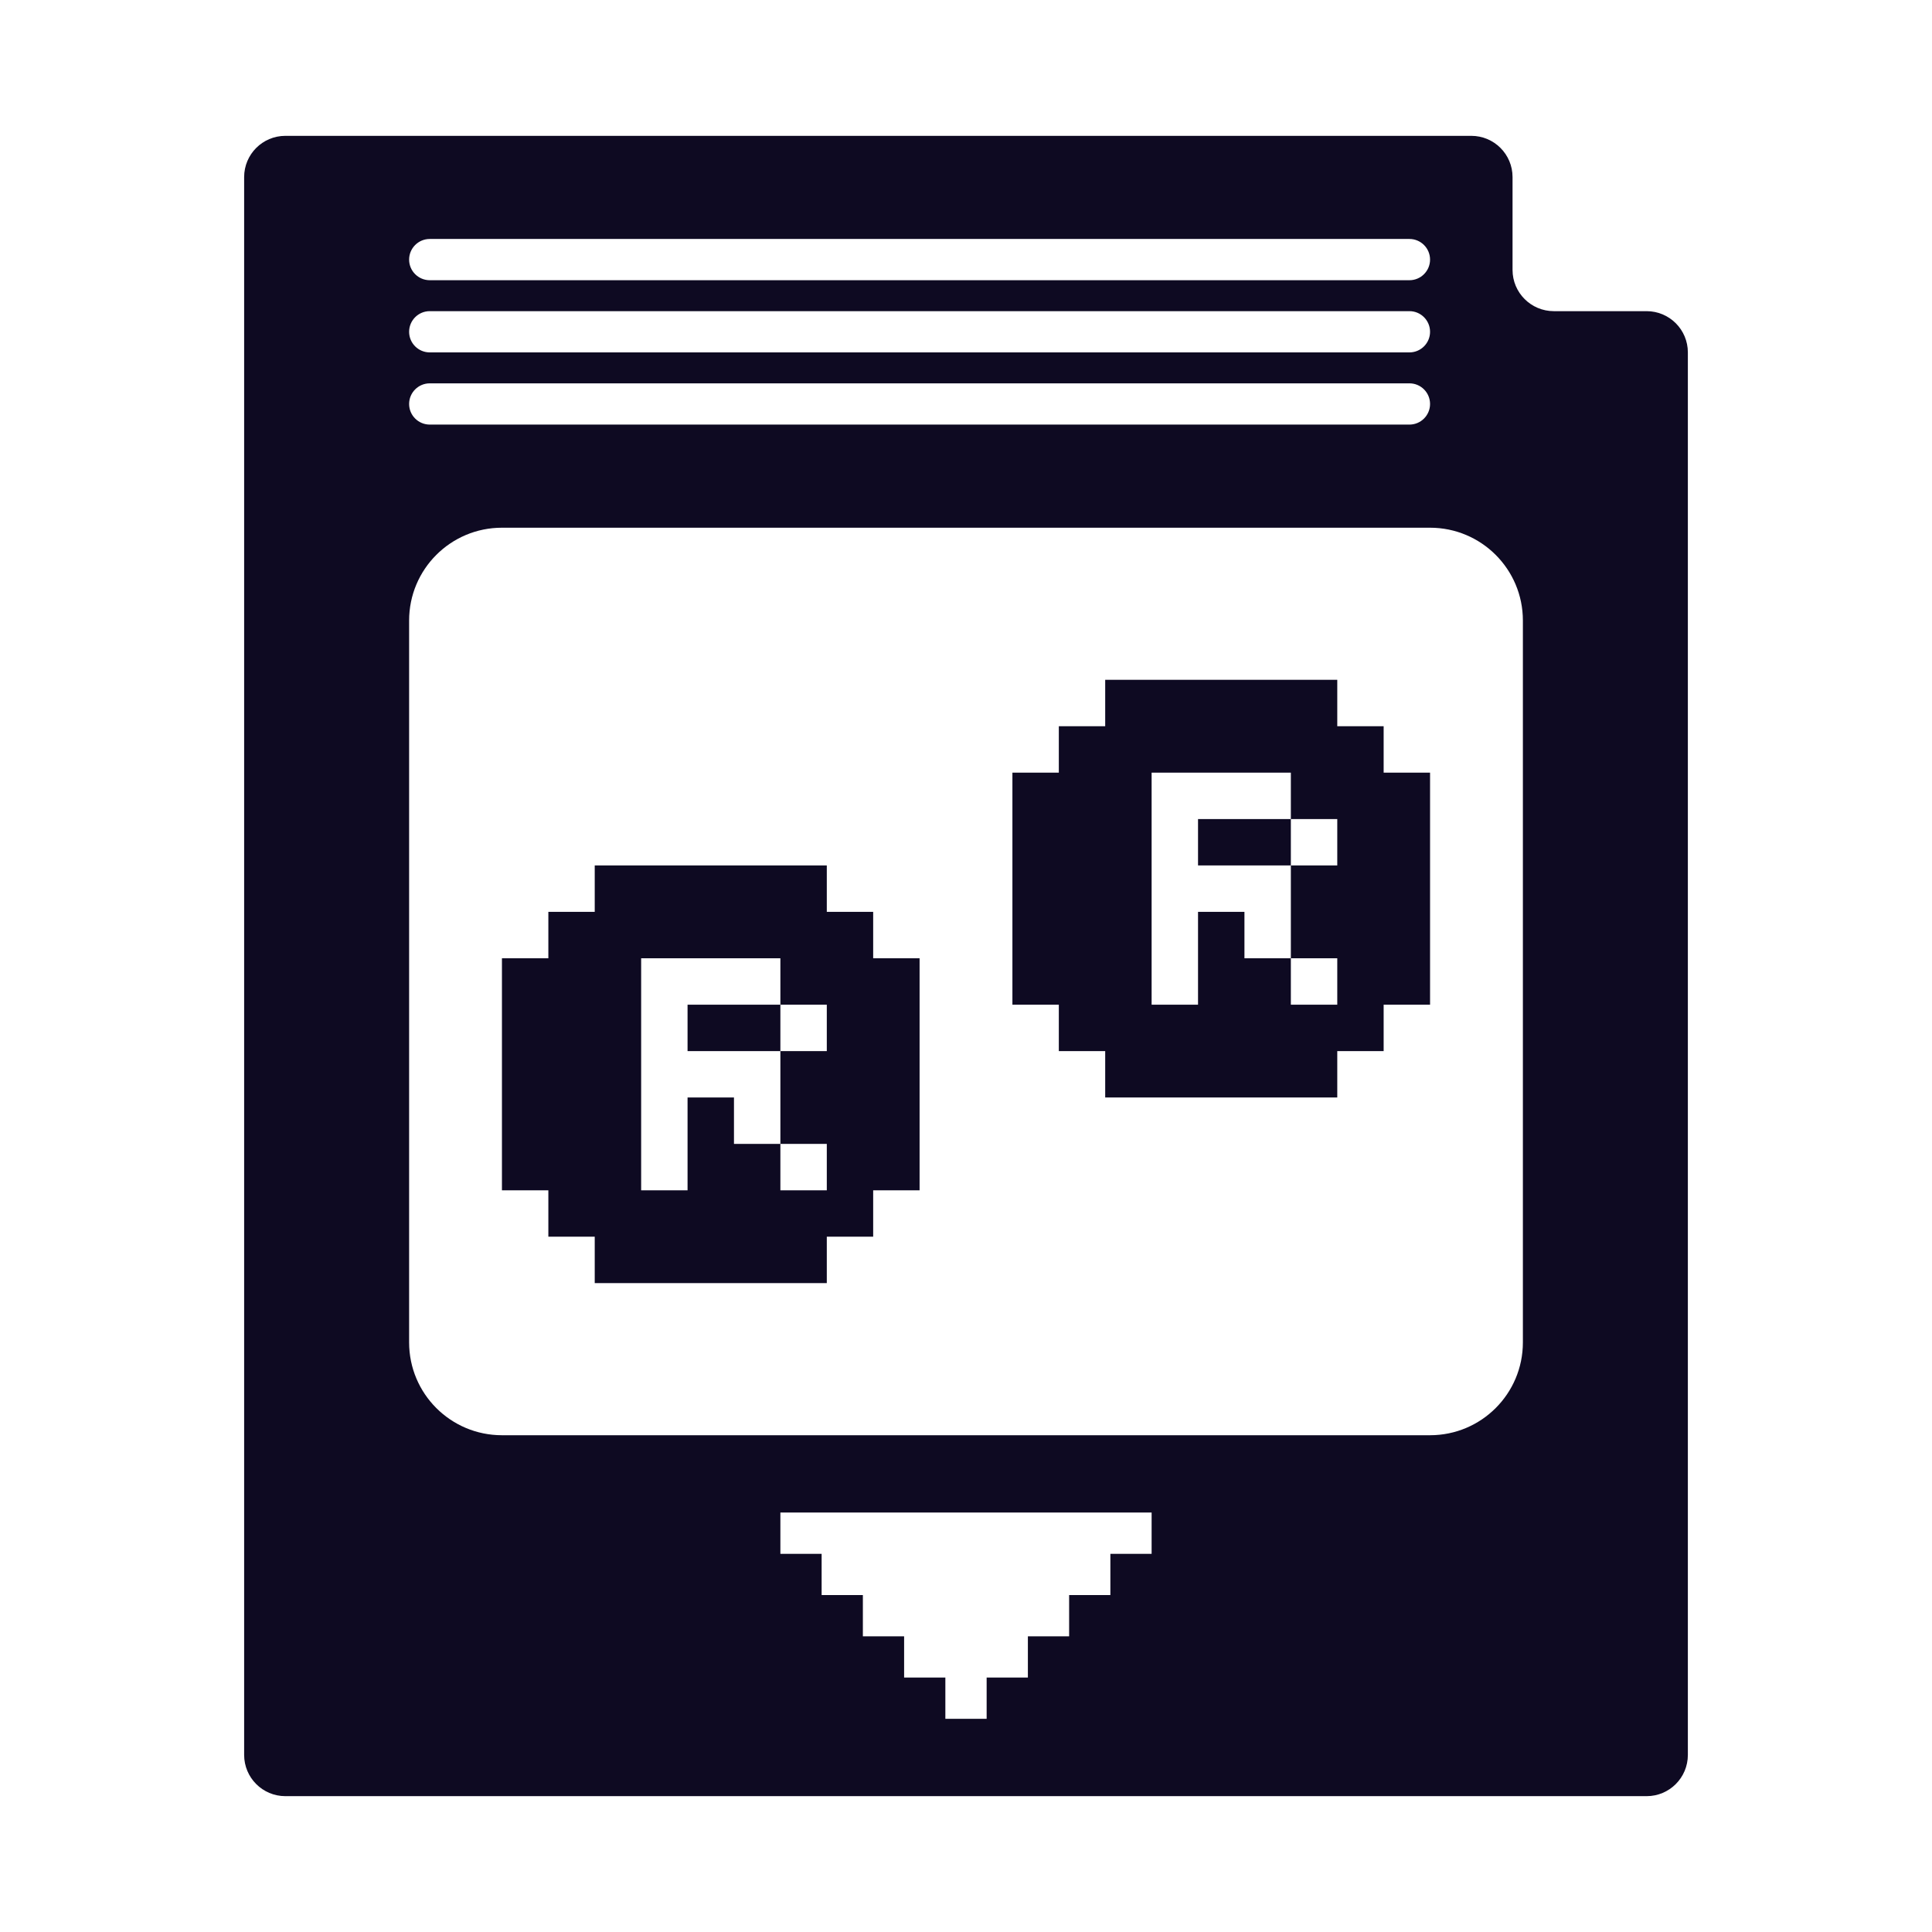
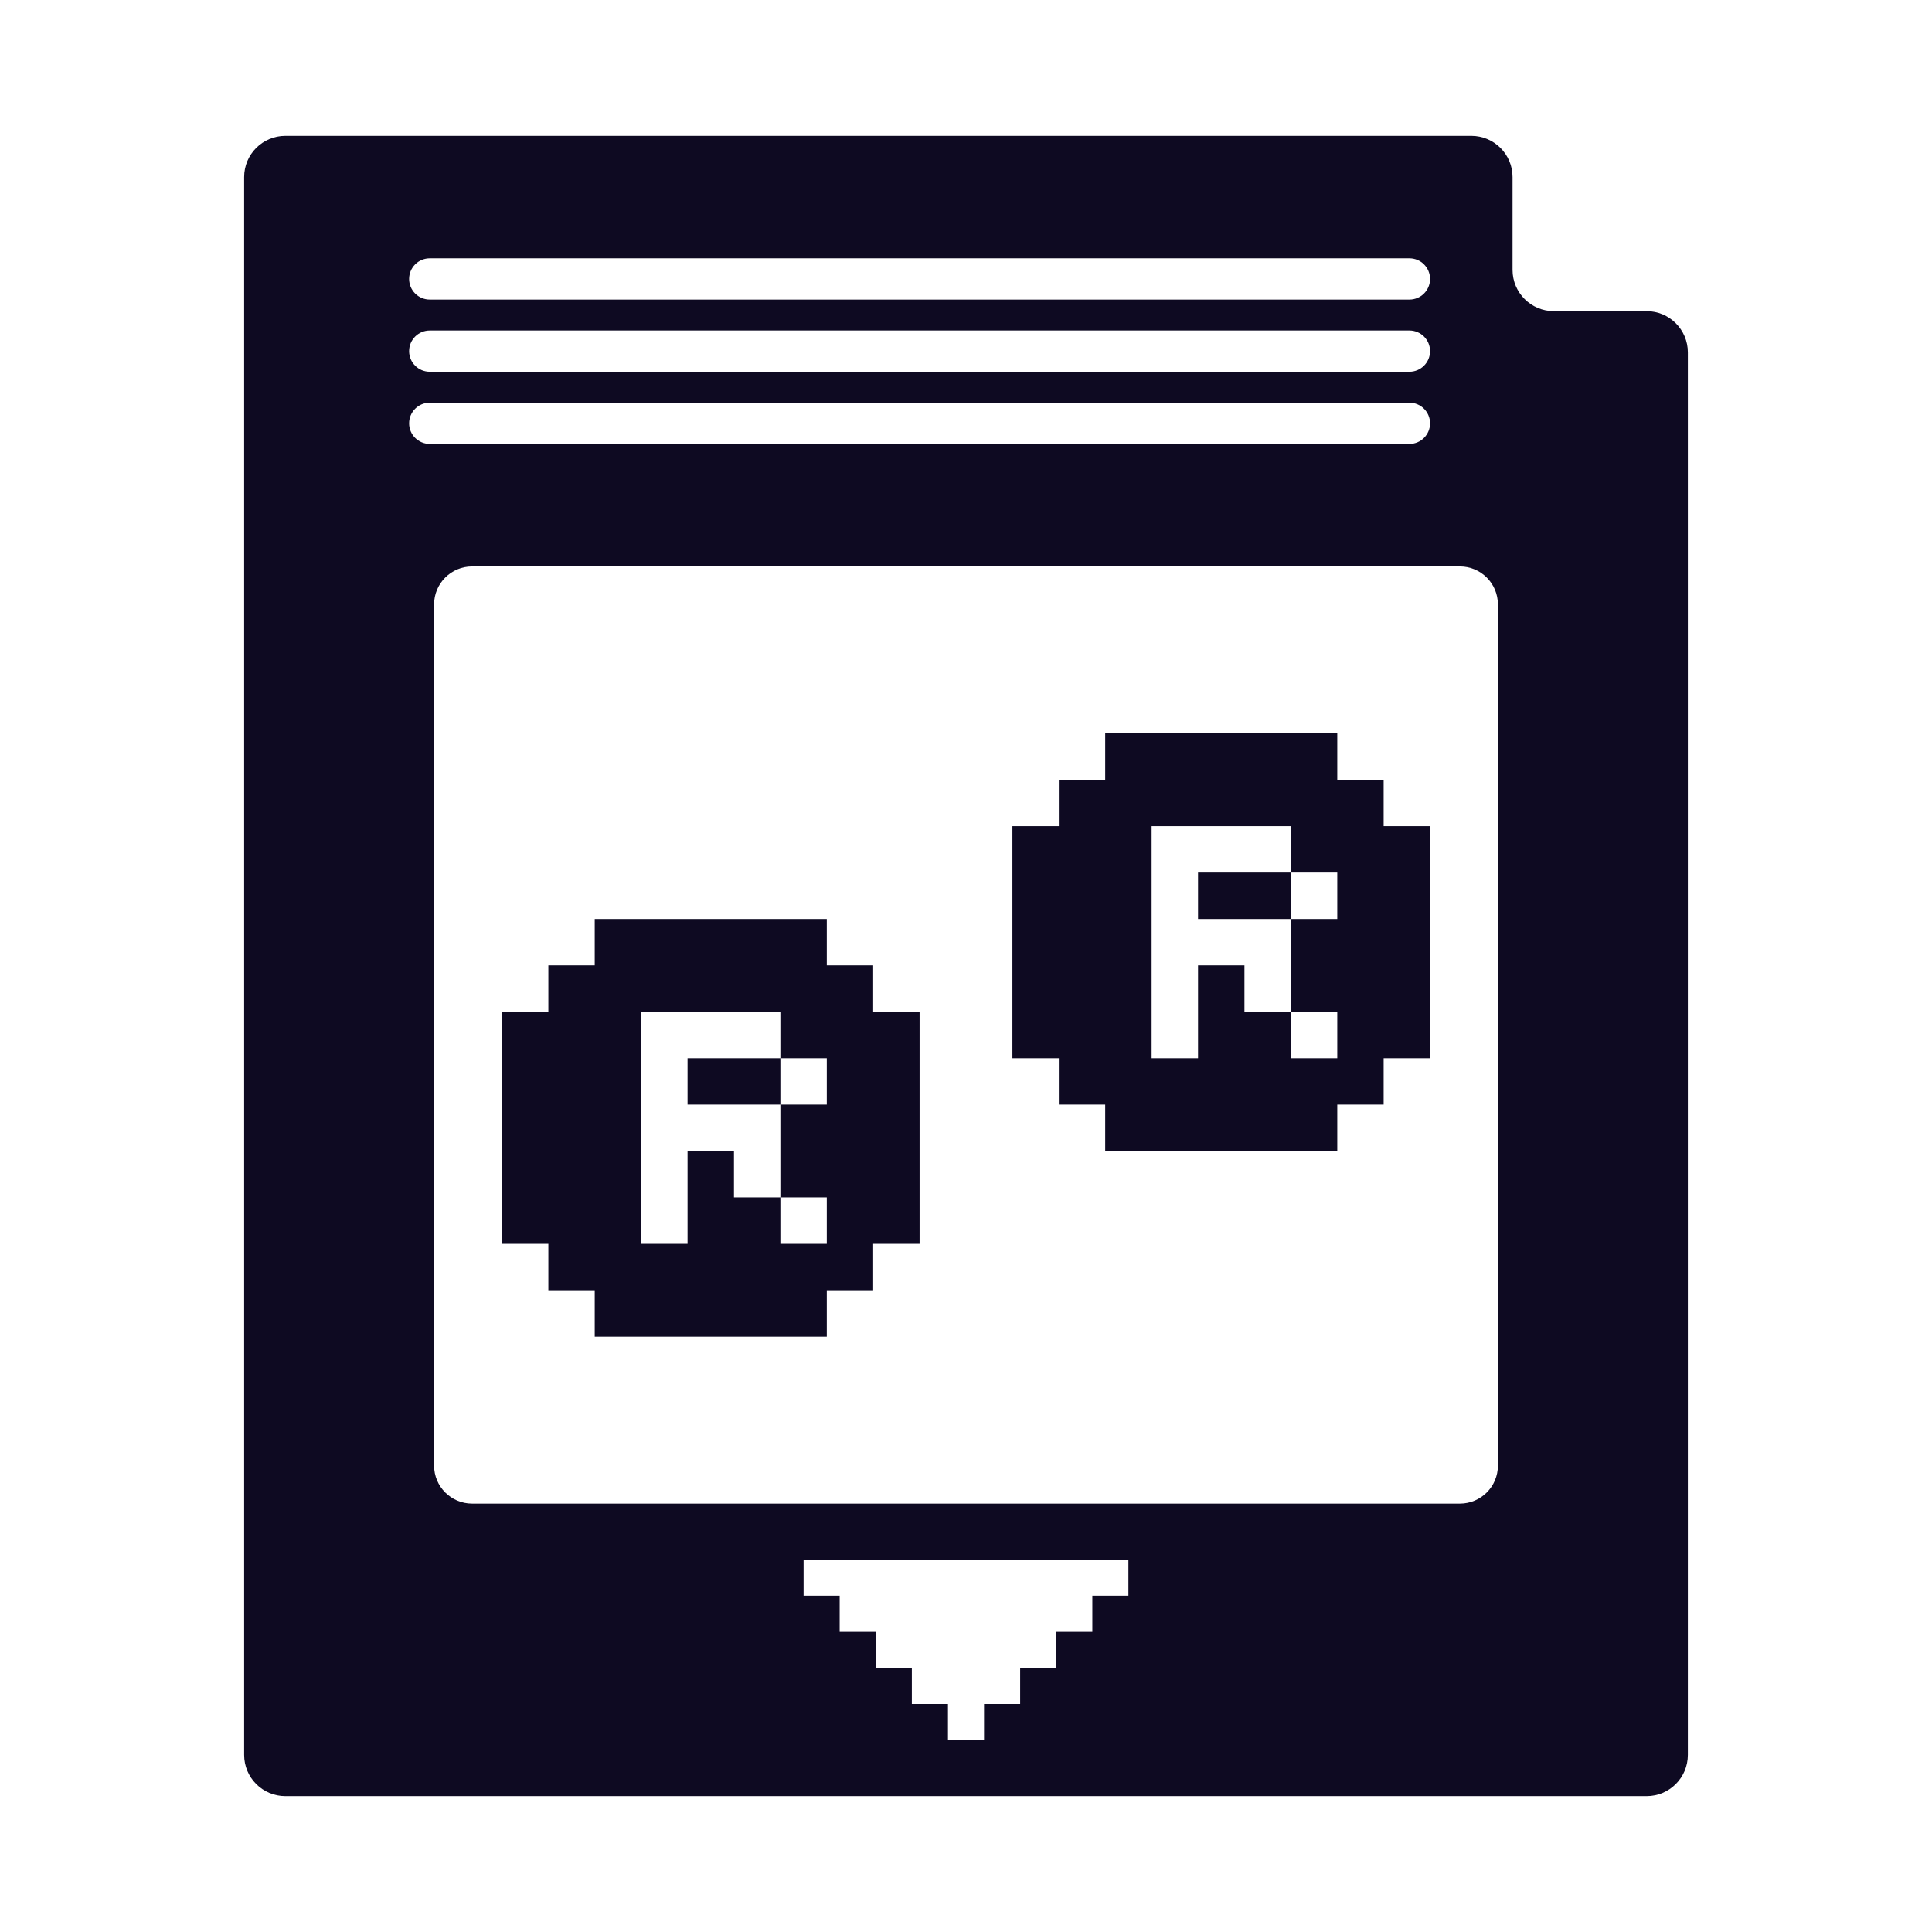
<svg xmlns="http://www.w3.org/2000/svg" viewBox="0 0 512 512">
  <g fill="#0E0A22">
-     <path fill-rule="evenodd" d="M64.70,46.93C64.70,40.89 69.59,36.00 75.63,36.00L389.91,36.00C395.95,36.00 400.84,40.89 400.84,46.93L400.84,71.53C400.84,77.57 405.74,82.46 411.78,82.46L436.37,82.46C442.41,82.46 447.30,87.35 447.30,93.39L447.30,465.07C447.30,471.11 442.41,476.00 436.37,476.00L75.63,476.00C69.59,476.00 64.70,471.11 64.70,465.07ZM373.52,63.33C376.53,63.33 378.98,65.78 378.98,68.80L378.98,68.80C378.98,71.81 376.53,74.26 373.52,74.26L113.89,74.26C110.87,74.26 108.42,71.81 108.42,68.80L108.42,68.80C108.42,65.78 110.87,63.33 113.89,63.33ZM373.52,82.46C376.53,82.46 378.98,84.91 378.98,87.93L378.98,87.93C378.98,90.94 376.53,93.39 373.52,93.39L113.89,93.39C110.87,93.39 108.42,90.94 108.42,87.93L108.42,87.93C108.42,84.91 110.87,82.46 113.89,82.46ZM373.52,101.59C376.53,101.59 378.98,104.04 378.98,107.06L378.98,107.06C378.98,110.07 376.53,112.52 373.52,112.52L113.89,112.52C110.87,112.52 108.42,110.07 108.42,107.06L108.42,107.06C108.42,104.04 110.87,101.59 113.89,101.59ZM305.19,400.84L305.19,411.78L294.26,411.78L294.26,422.71L283.33,422.71L283.33,433.64L272.40,433.64L272.40,444.57L261.47,444.57L261.47,455.50L250.53,455.50L250.53,444.57L239.60,444.57L239.60,433.64L228.67,433.64L228.67,422.71L217.74,422.71L217.74,411.78L206.81,411.78L206.81,400.84ZM378.98,139.85C392.57,139.85 403.58,150.86 403.58,164.45L403.58,355.75C403.58,369.34 392.57,380.35 378.98,380.35L133.02,380.35C119.43,380.35 108.42,369.34 108.42,355.75L108.42,164.45C108.42,150.86 119.43,139.85 133.02,139.85ZM219.11,229.35L219.11,241.65L231.40,241.65L231.40,253.95L243.70,253.95L243.70,315.44L231.40,315.44L231.40,327.74L219.11,327.74L219.11,340.04L157.61,340.04L157.61,327.74L145.32,327.74L145.32,315.44L133.02,315.44L133.02,253.95L145.32,253.95L145.32,241.65L157.61,241.65L157.61,229.35ZM182.21,266.25L182.21,278.55L206.81,278.55L206.81,303.14L194.51,303.14L194.51,290.84L182.21,290.84L182.21,315.44L169.91,315.44L169.91,253.95L206.81,253.95L206.81,266.25ZM206.81,303.14L219.11,303.14L219.11,315.44L206.81,315.44ZM206.81,266.25L219.11,266.25L219.11,278.55L206.81,278.55ZM354.39,180.16L354.39,192.46L366.68,192.46L366.68,204.76L378.98,204.76L378.98,266.25L366.68,266.25L366.68,278.55L354.39,278.55L354.39,290.84L292.89,290.84L292.89,278.55L280.60,278.55L280.60,266.25L268.30,266.25L268.30,204.76L280.60,204.76L280.60,192.46L292.89,192.46L292.89,180.16ZM317.49,217.06L317.49,229.35L342.09,229.35L342.09,253.95L329.79,253.95L329.79,241.65L317.49,241.65L317.49,266.25L305.19,266.25L305.19,204.76L342.09,204.76L342.09,217.06ZM342.09,253.95L354.39,253.95L354.39,266.25L342.09,266.25ZM342.09,217.06L354.39,217.06L354.39,229.35L342.09,229.35Z" />
+     <path fill-rule="evenodd" d="M64.70,46.93C64.70,40.89 69.59,36.00 75.63,36.00L389.91,36.00C395.95,36.00 400.84,40.89 400.84,46.93L400.84,71.53C400.84,77.57 405.74,82.46 411.78,82.46L436.37,82.46C442.41,82.46 447.30,87.35 447.30,93.39L447.30,465.07C447.30,471.11 442.41,476.00 436.37,476.00L75.63,476.00C69.59,476.00 64.70,471.11 64.70,465.07ZM373.52,68.46C376.53,68.46 378.98,70.91 378.98,73.93L378.98,73.93C378.98,76.94 376.53,79.39 373.52,79.39L113.89,79.39C110.87,79.39 108.42,76.94 108.42,73.93L108.42,73.93C108.42,70.91 110.87,68.46 113.89,68.46ZM373.52,87.59C376.53,87.59 378.98,90.04 378.98,93.06L378.98,93.06C378.98,96.07 376.53,98.52 373.52,98.52L113.89,98.52C110.87,98.52 108.42,96.07 108.42,93.06L108.42,93.06C108.42,90.04 110.87,87.59 113.89,87.59ZM373.52,106.72C376.53,106.72 378.98,109.17 378.98,112.19L378.98,112.19C378.98,115.20 376.53,117.65 373.52,117.65L113.89,117.65C110.87,117.65 108.42,115.20 108.42,112.19L108.42,112.19C108.42,109.17 110.87,106.72 113.89,106.72ZM299.04,413.32L299.04,422.89L289.48,422.89L289.48,432.45L279.91,432.45L279.91,442.02L270.35,442.02L270.35,451.58L260.78,451.58L260.78,461.15L251.22,461.15L251.22,451.58L241.65,451.58L241.65,442.02L232.09,442.02L232.09,432.45L222.52,432.45L222.52,422.89L212.96,422.89L212.96,413.32ZM386.89,150.11C392.45,150.11 396.96,154.62 396.96,160.18L396.96,388.40C396.96,393.96 392.45,398.47 386.89,398.47L125.11,398.47C119.55,398.47 115.04,393.96 115.04,388.40L115.04,160.18C115.04,154.62 119.55,150.11 125.11,150.11ZM219.11,243.55L219.11,255.84L231.40,255.84L231.40,268.14L243.70,268.14L243.70,329.63L231.40,329.63L231.40,341.93L219.11,341.93L219.11,354.23L157.61,354.23L157.61,341.93L145.32,341.93L145.32,329.63L133.02,329.63L133.02,268.14L145.32,268.14L145.32,255.84L157.61,255.84L157.61,243.55ZM182.21,280.44L182.21,292.74L206.81,292.74L206.81,317.33L194.51,317.33L194.51,305.04L182.21,305.04L182.21,329.63L169.91,329.63L169.91,268.14L206.81,268.14L206.81,280.44ZM206.81,317.33L219.11,317.33L219.11,329.63L206.81,329.63ZM206.81,280.44L219.11,280.44L219.11,292.74L206.81,292.74ZM354.39,194.35L354.39,206.65L366.68,206.65L366.68,218.95L378.98,218.95L378.98,280.44L366.68,280.44L366.68,292.74L354.39,292.74L354.39,305.04L292.89,305.04L292.89,292.74L280.60,292.74L280.60,280.44L268.30,280.44L268.30,218.95L280.60,218.95L280.60,206.65L292.89,206.65L292.89,194.35ZM317.49,231.25L317.49,243.55L342.09,243.55L342.09,268.14L329.79,268.14L329.79,255.84L317.49,255.84L317.49,280.44L305.19,280.44L305.19,218.95L342.09,218.95L342.09,231.25ZM342.09,268.14L354.39,268.14L354.39,280.44L342.09,280.44ZM342.09,231.25L354.39,231.25L354.39,243.55L342.09,243.55Z" />
  </g>
</svg>
